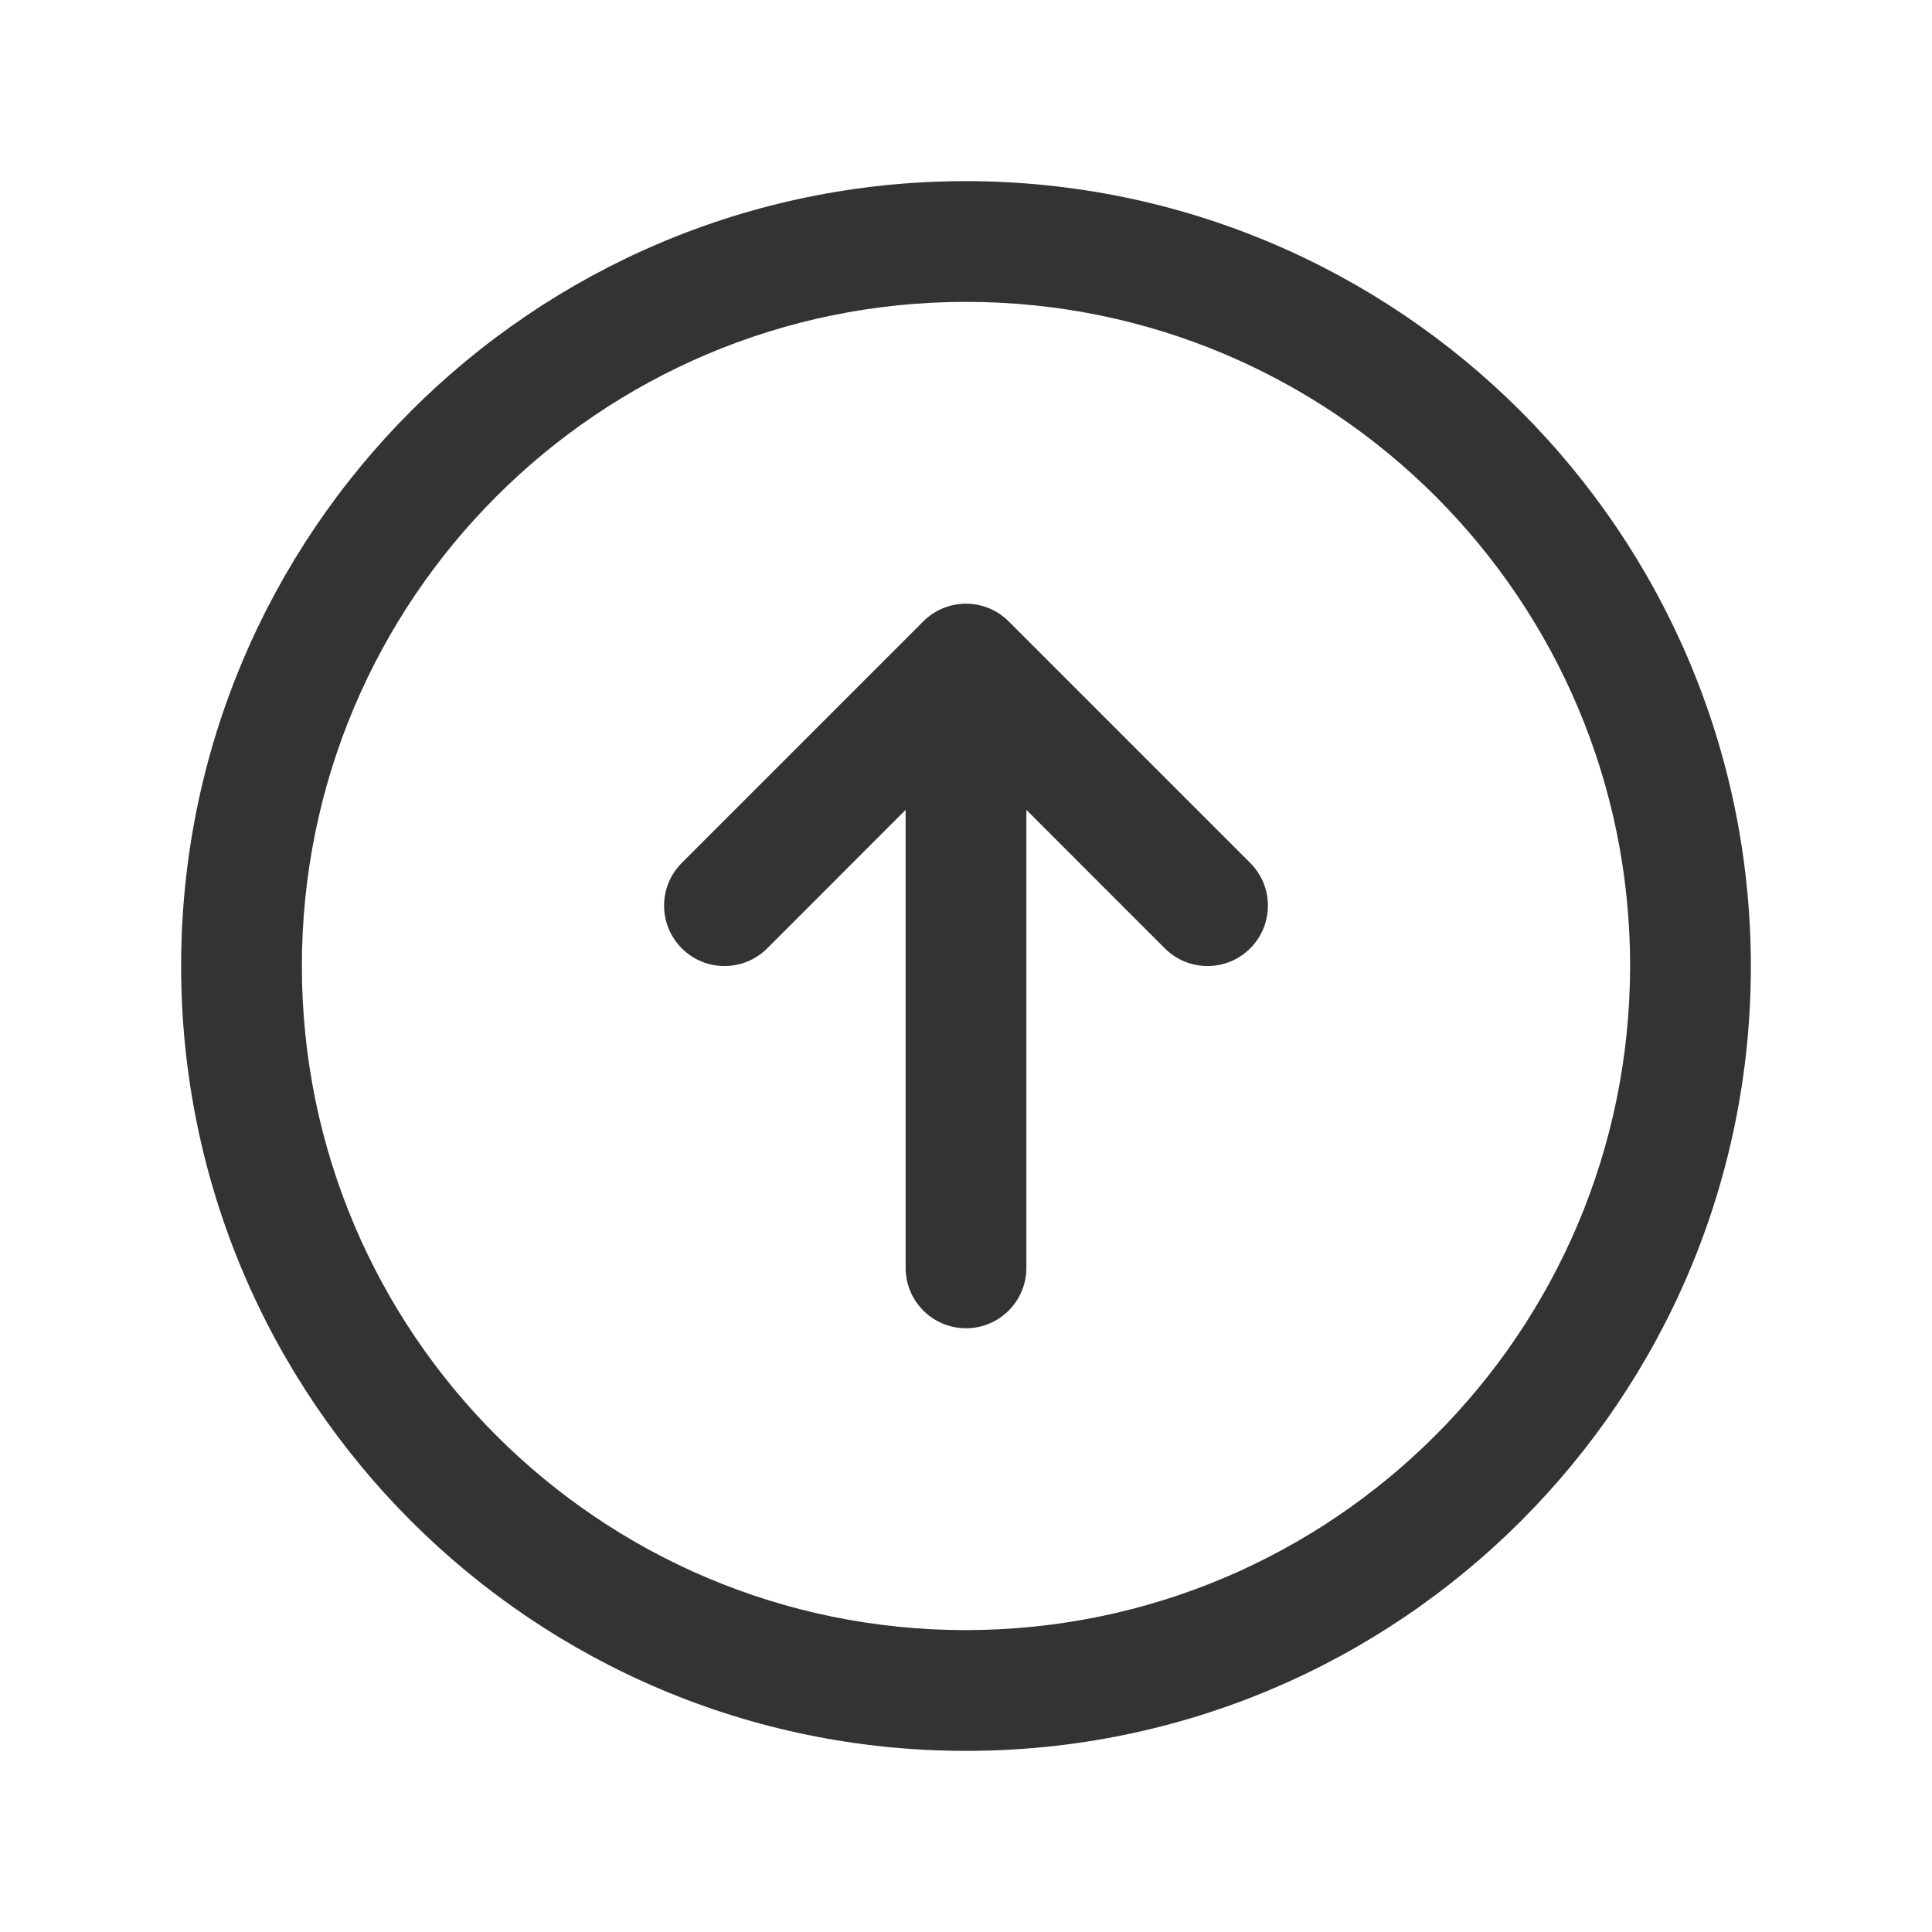
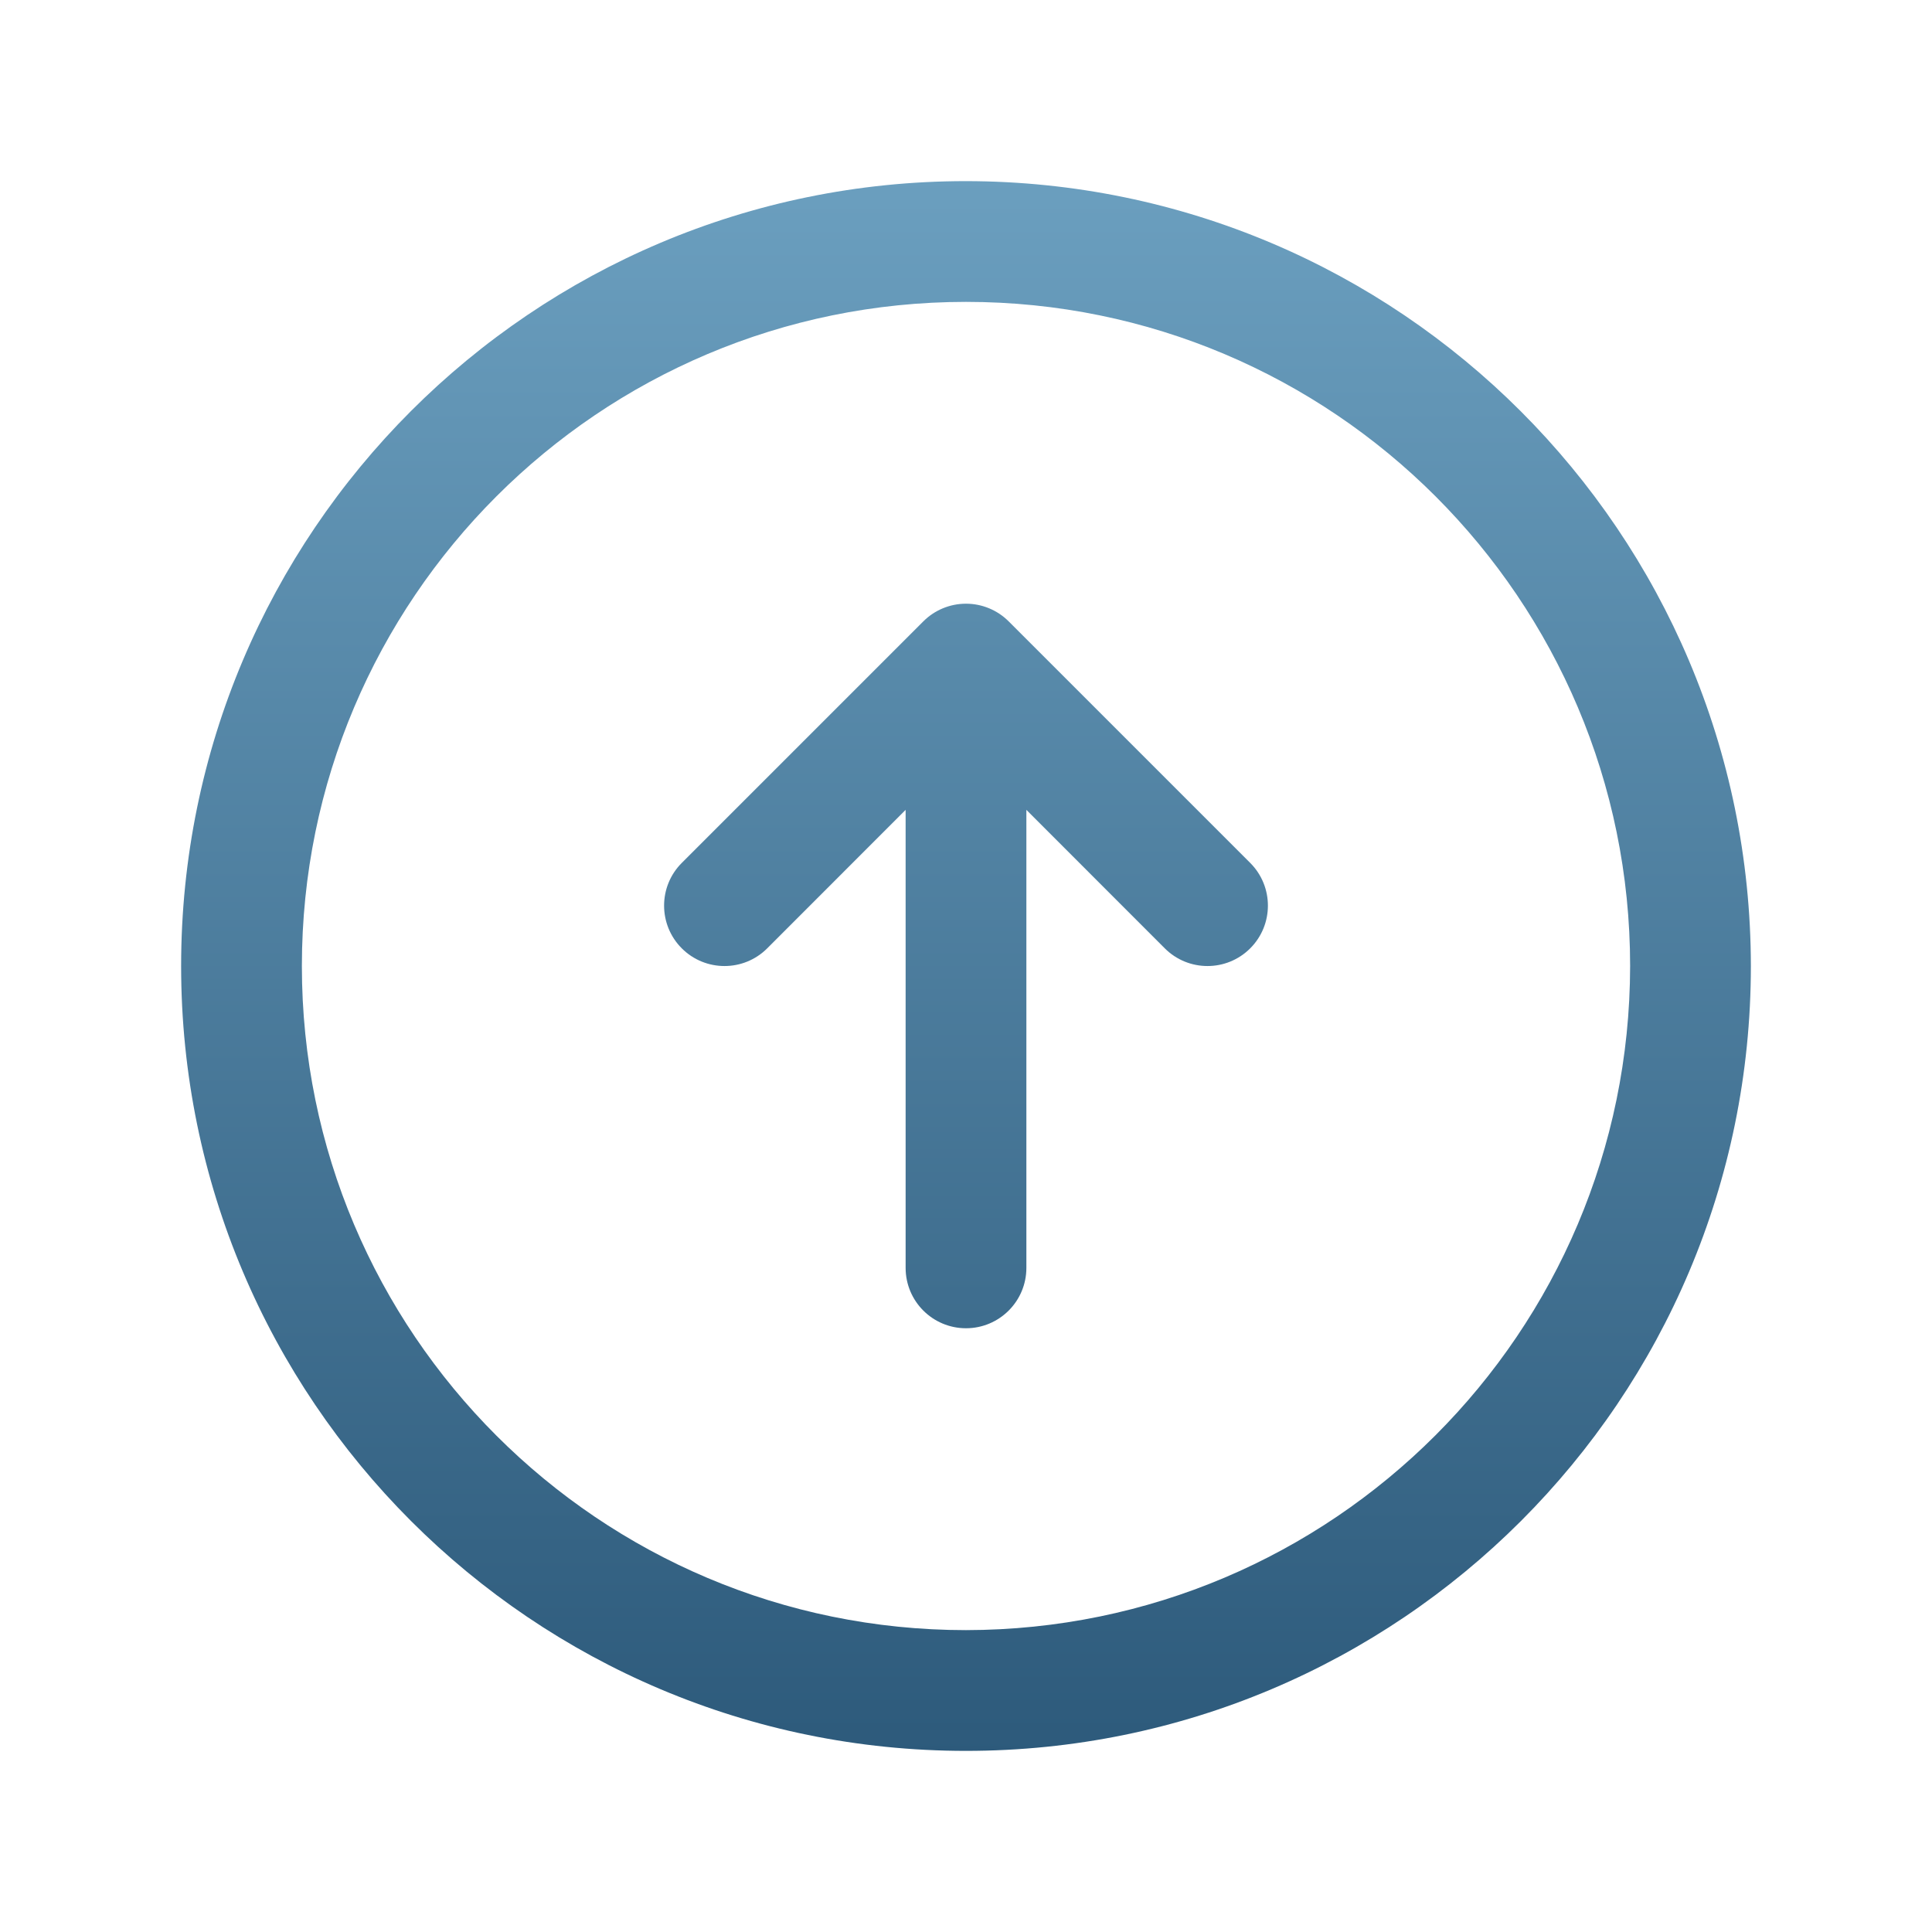
- <svg xmlns="http://www.w3.org/2000/svg" viewBox="0 0 256 256" fill="#333333">
-   <path d="M128,24A104,104,0,1,0,232,128,104.11,104.11,0,0,0,128,24Zm0,192a88,88,0,1,1,88-88A88.1,88.1,0,0,1,128,216Zm37.66-101.66a8,8,0,0,1-11.32,11.32L136,107.31V168a8,8,0,0,1-16,0V107.31l-18.34,18.35a8,8,0,0,1-11.32-11.32l32-32a8,8,0,0,1,11.32,0Z" />
+ <svg xmlns="http://www.w3.org/2000/svg" viewBox="0 0 256 256">
+   <defs>
+     <linearGradient id="g" x1="0%" y1="0%" x2="0%" y2="100%">
+       <stop offset="0%" stop-color="#6B9FBF" />
+       <stop offset="100%" stop-color="#2D5A7B" />
+     </linearGradient>
+   </defs>
+   <path d="M128,24A104,104,0,1,0,232,128,104.11,104.11,0,0,0,128,24Zm0,192a88,88,0,1,1,88-88A88.1,88.1,0,0,1,128,216Zm37.66-101.66a8,8,0,0,1-11.32,11.32L136,107.31V168a8,8,0,0,1-16,0V107.31l-18.34,18.35a8,8,0,0,1-11.32-11.32l32-32a8,8,0,0,1,11.32,0Z" fill="url(#g)" />
</svg>
